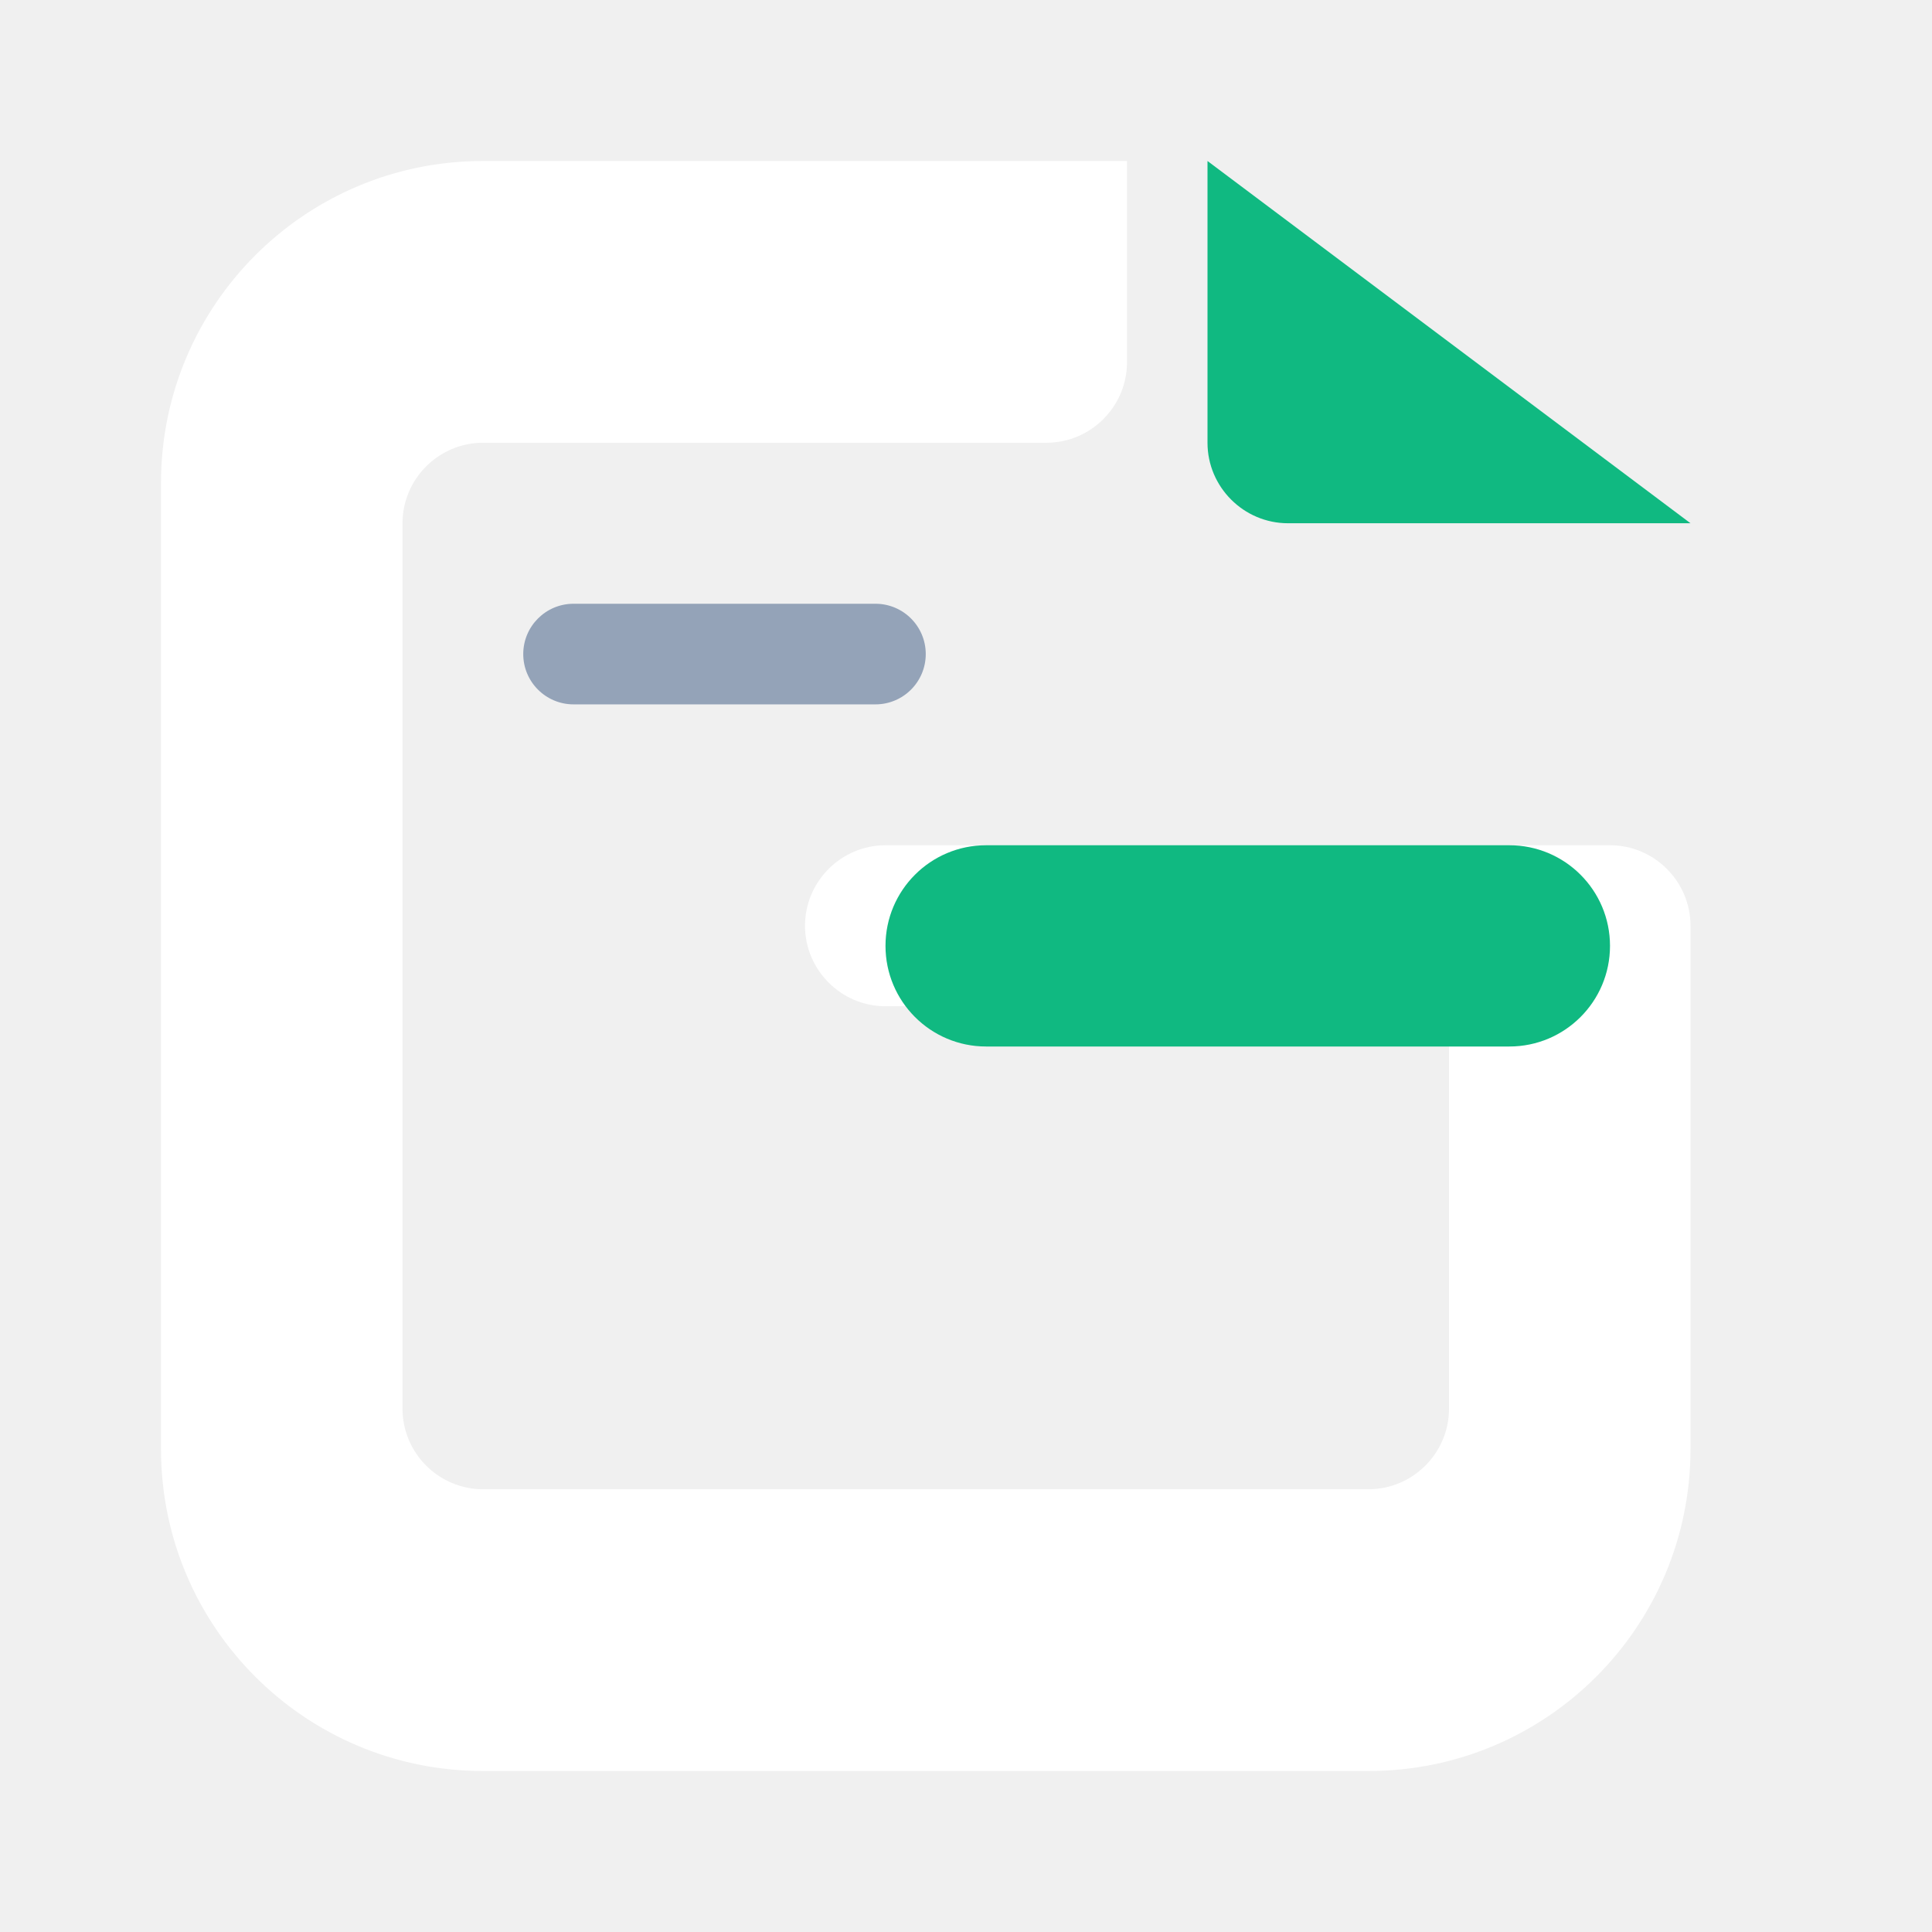
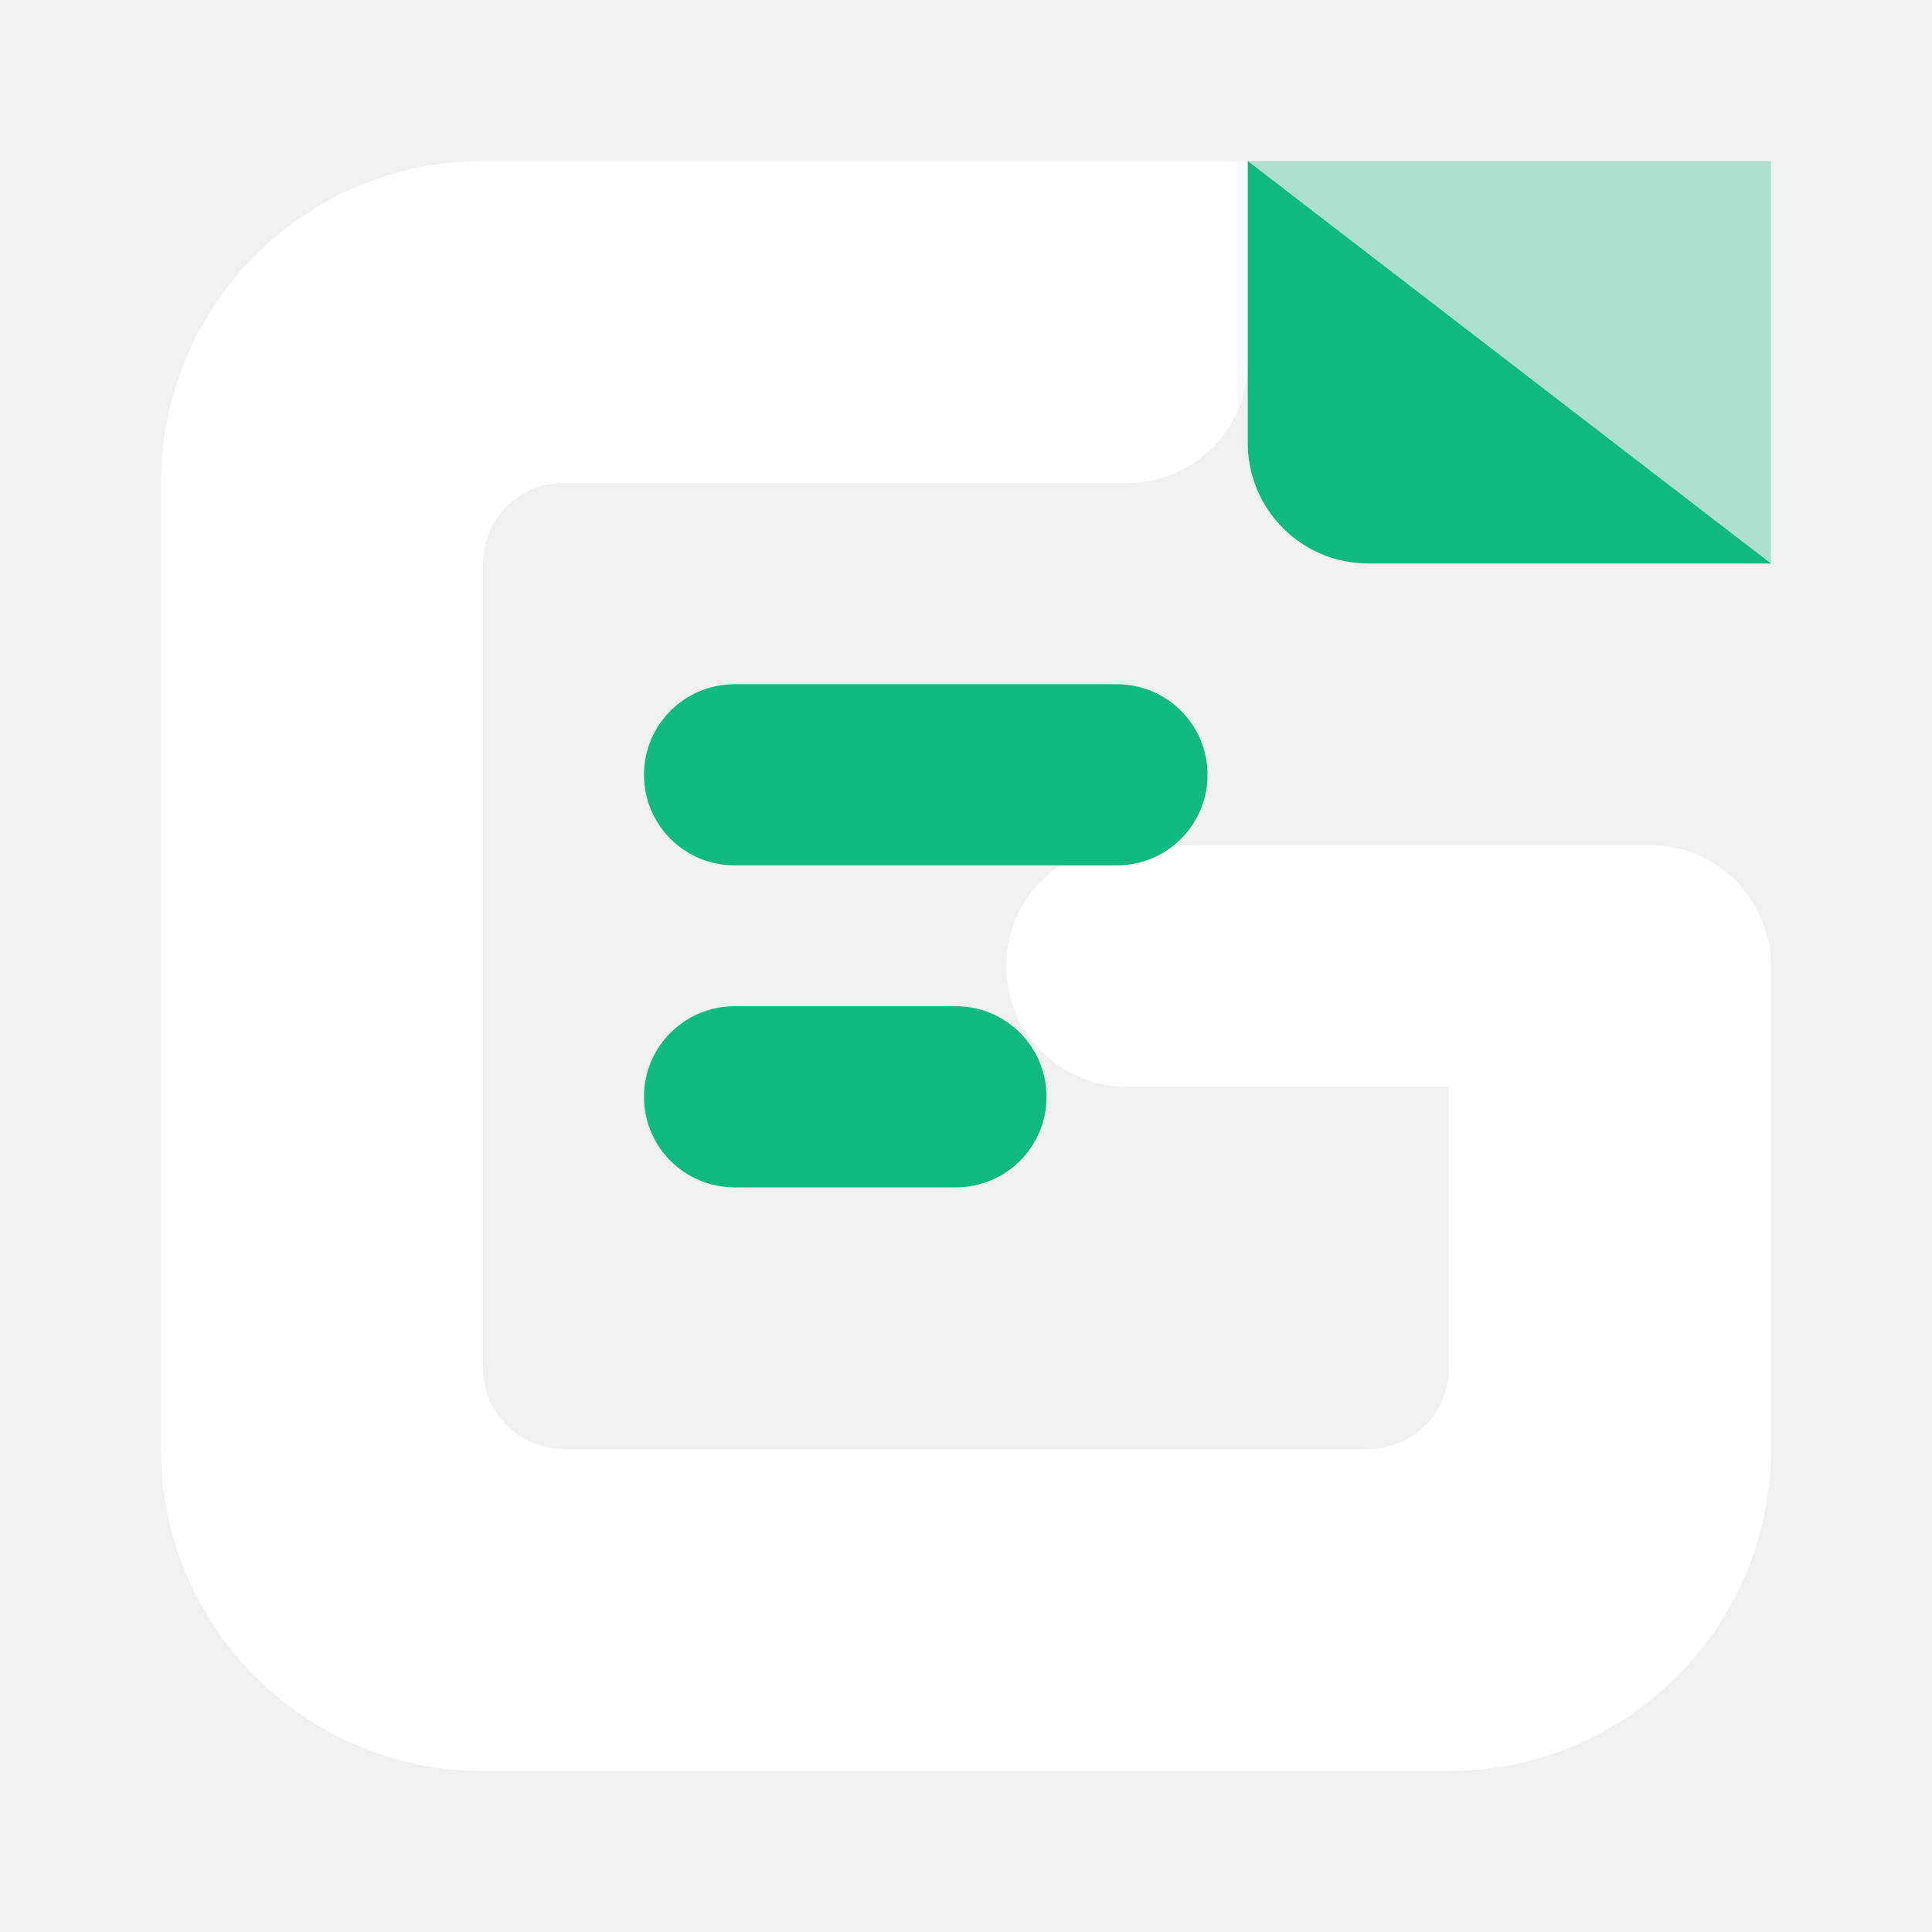
<svg xmlns="http://www.w3.org/2000/svg" viewBox="0 0 48 48" width="48" height="48" fill="none">
-   <path d="M 28 4 L 12 4 C 7.58 4 4 7.58 4 12 L 4 36 C 4 40.42 7.58 44 12 44 L 34 44 C 38.42 44 42 40.42 42 36 L 42 23 C 42 21.9 41.1 21 40 21 L 22 21 C 20.9 21 20 21.9 20 23 C 20 24.1 20.9 25 22 25 L 36 25 L 36 35 C 36 36.1 35.1 37 34 37 L 12 37 C 10.9 37 10 36.1 10 35 L 10 13 C 10 11.9 10.9 11 12 11 L 26 11 C 27.1 11 28 10.1 28 9 L 28 4 Z" fill="#FFFFFF" />
-   <path d="M 30 4 L 30 11 C 30 12.1 30.9 13 32 13 L 42 13 Z" fill="#10B981" />
-   <rect x="22" y="21" width="18" height="5" rx="2.5" fill="#10B981" />
-   <rect x="13" y="15" width="10" height="2.5" rx="1.25" fill="#94A3B8" />
+   <path d="M 28 4 L 12 4 C 7.58 4 4 7.58 4 12 L 4 36 C 4 40.42 7.58 44 12 44 L 36 44 C 40.42 44 44 40.42 44 36 L 44 24 C 44 22.34 42.66 21 41 21 L 28 21 C 26.34 21 25 22.34 25 24 C 25 25.66 26.34 27 28 27 L 36 27 L 36 34 C 36 35.1 35.1 36 34 36 L 14 36 C 12.9 36 12 35.1 12 34 L 12 14 C 12 12.9 12.9 12 14 12 L 28 12 C 29.66 12 31 10.66 31 9 L 31 4 Z" fill="#FFFFFF" />
+   <path d="M 31 4 L 31 11 C 31 12.66 32.34 14 34 14 L 44 14 Z" fill="#10B981" />
+   <path d="M 31 4 L 44 14 L 44 4 Z" fill="#10B981" opacity="0.3" />
+   <rect x="16" y="17" width="14" height="4.5" rx="2.25" fill="#10B981" />
+   <rect x="16" y="25" width="10" height="4.5" rx="2.25" fill="#10B981" />
</svg>
